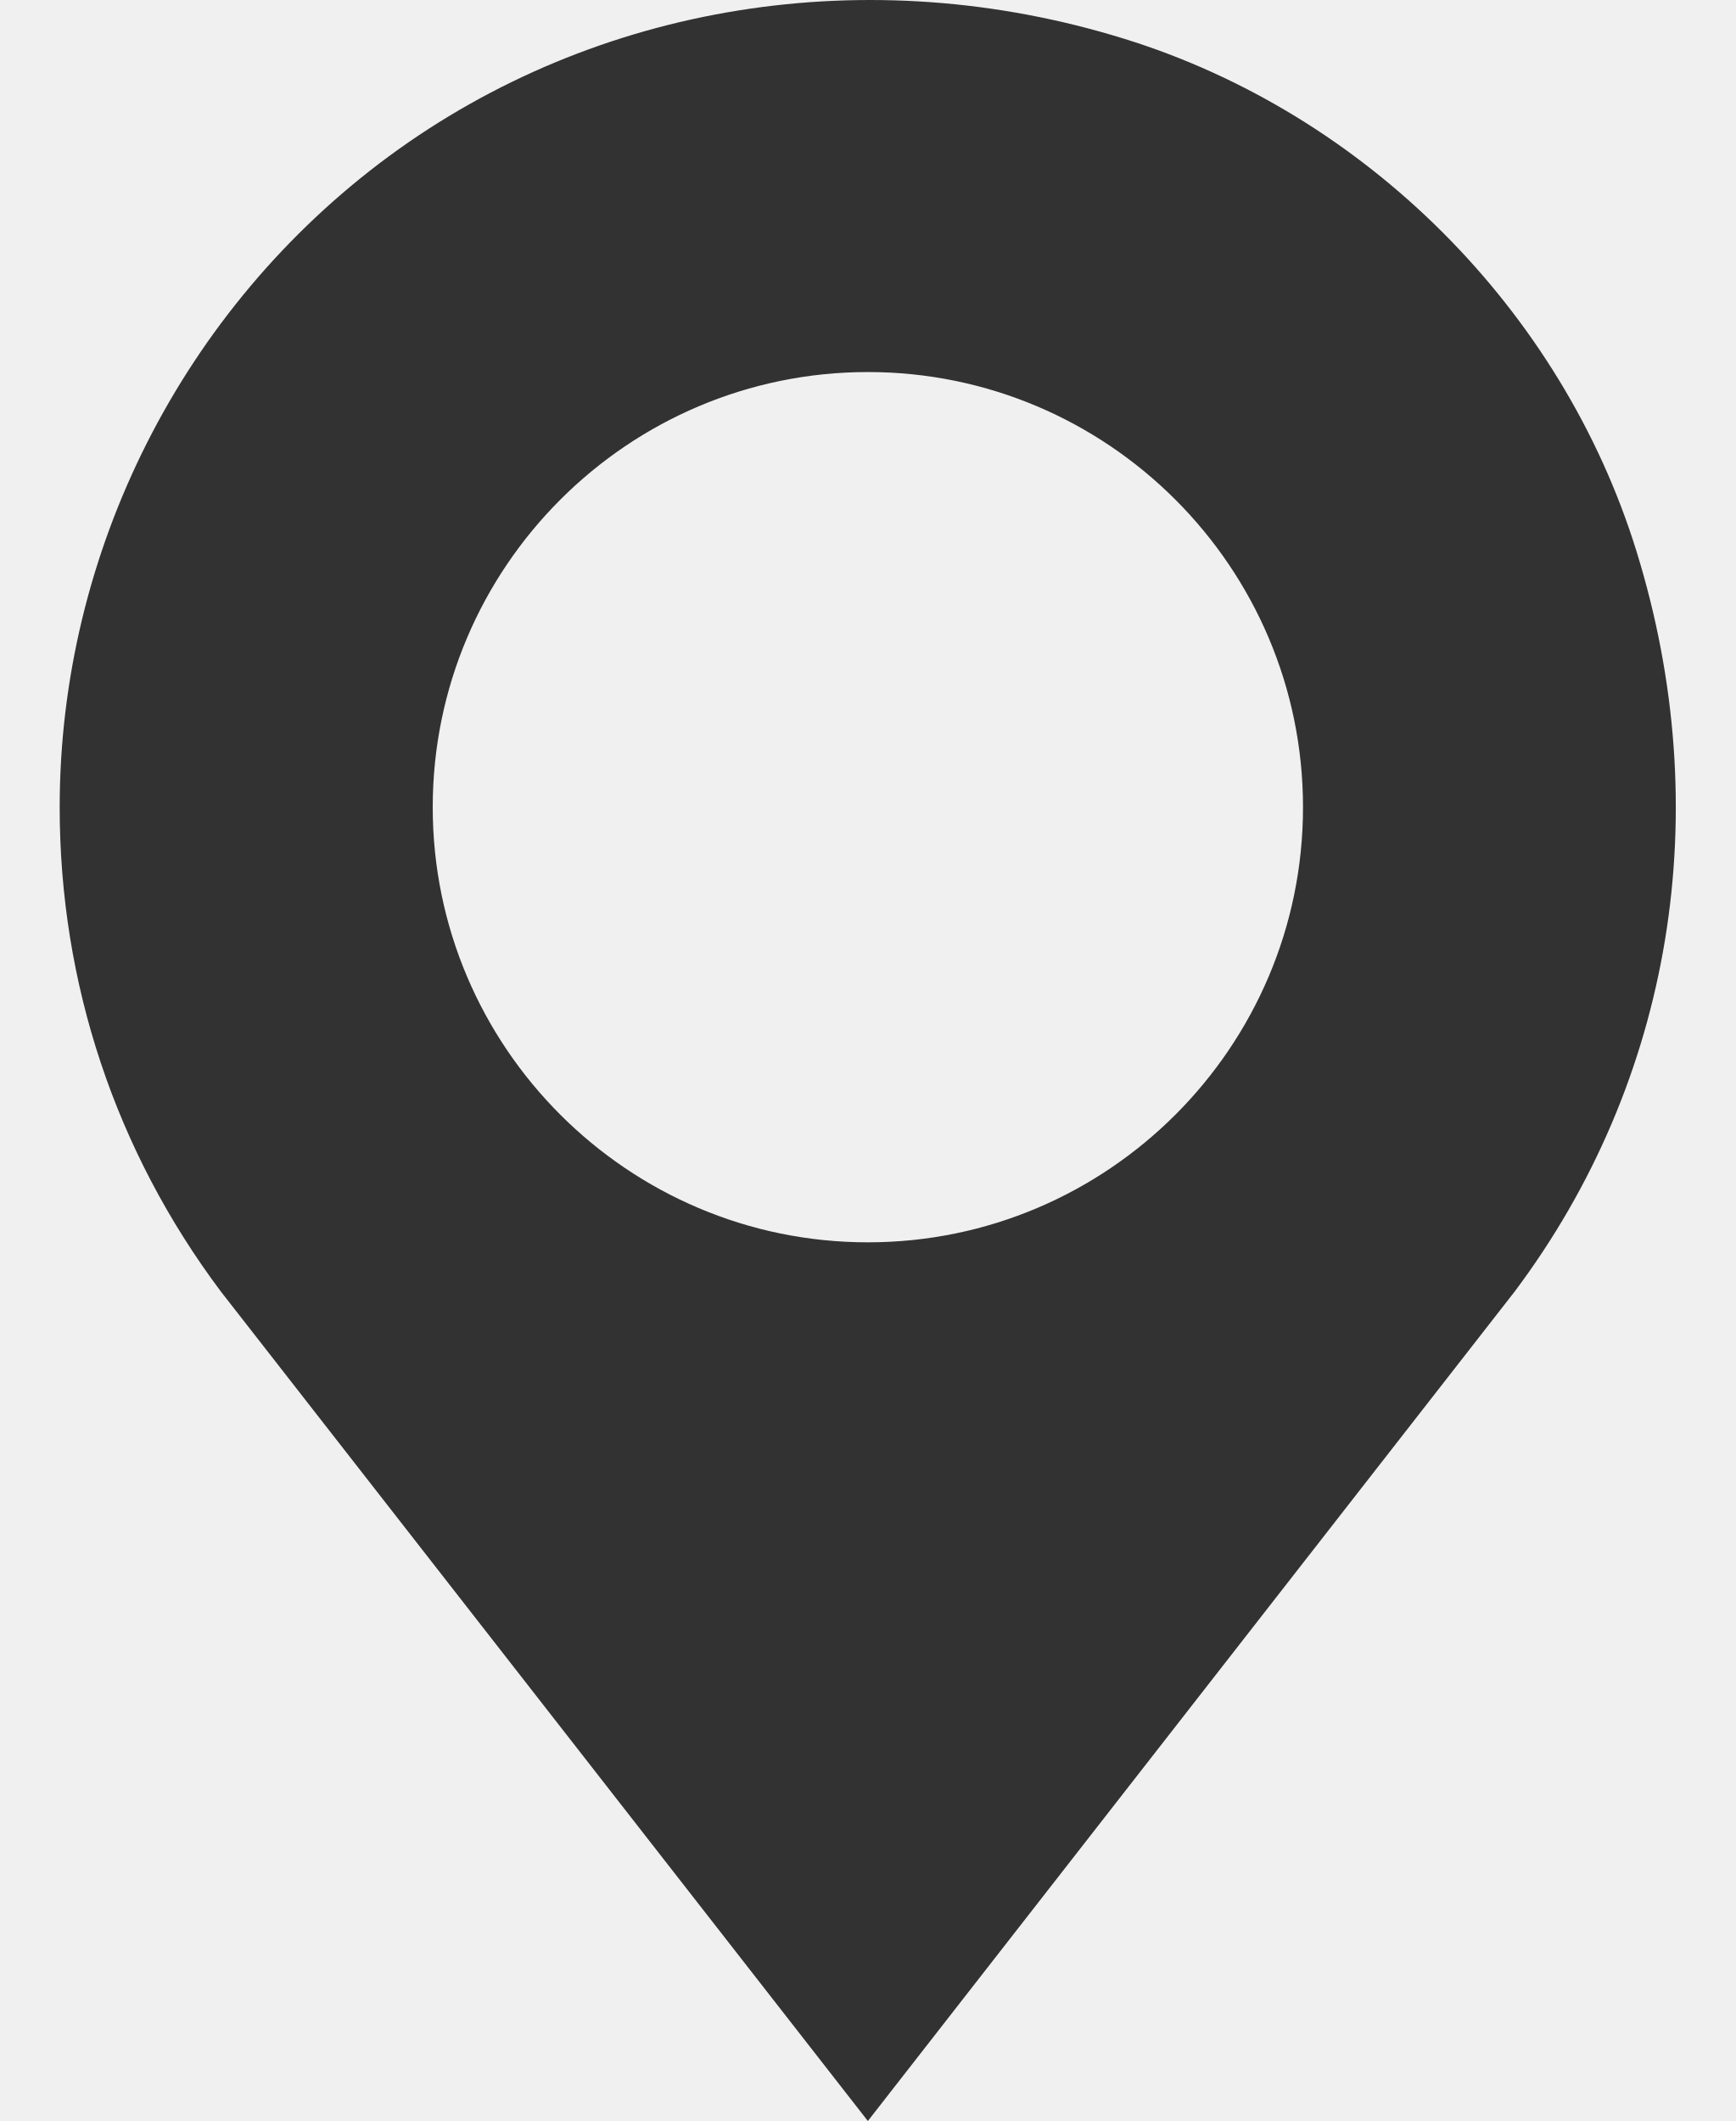
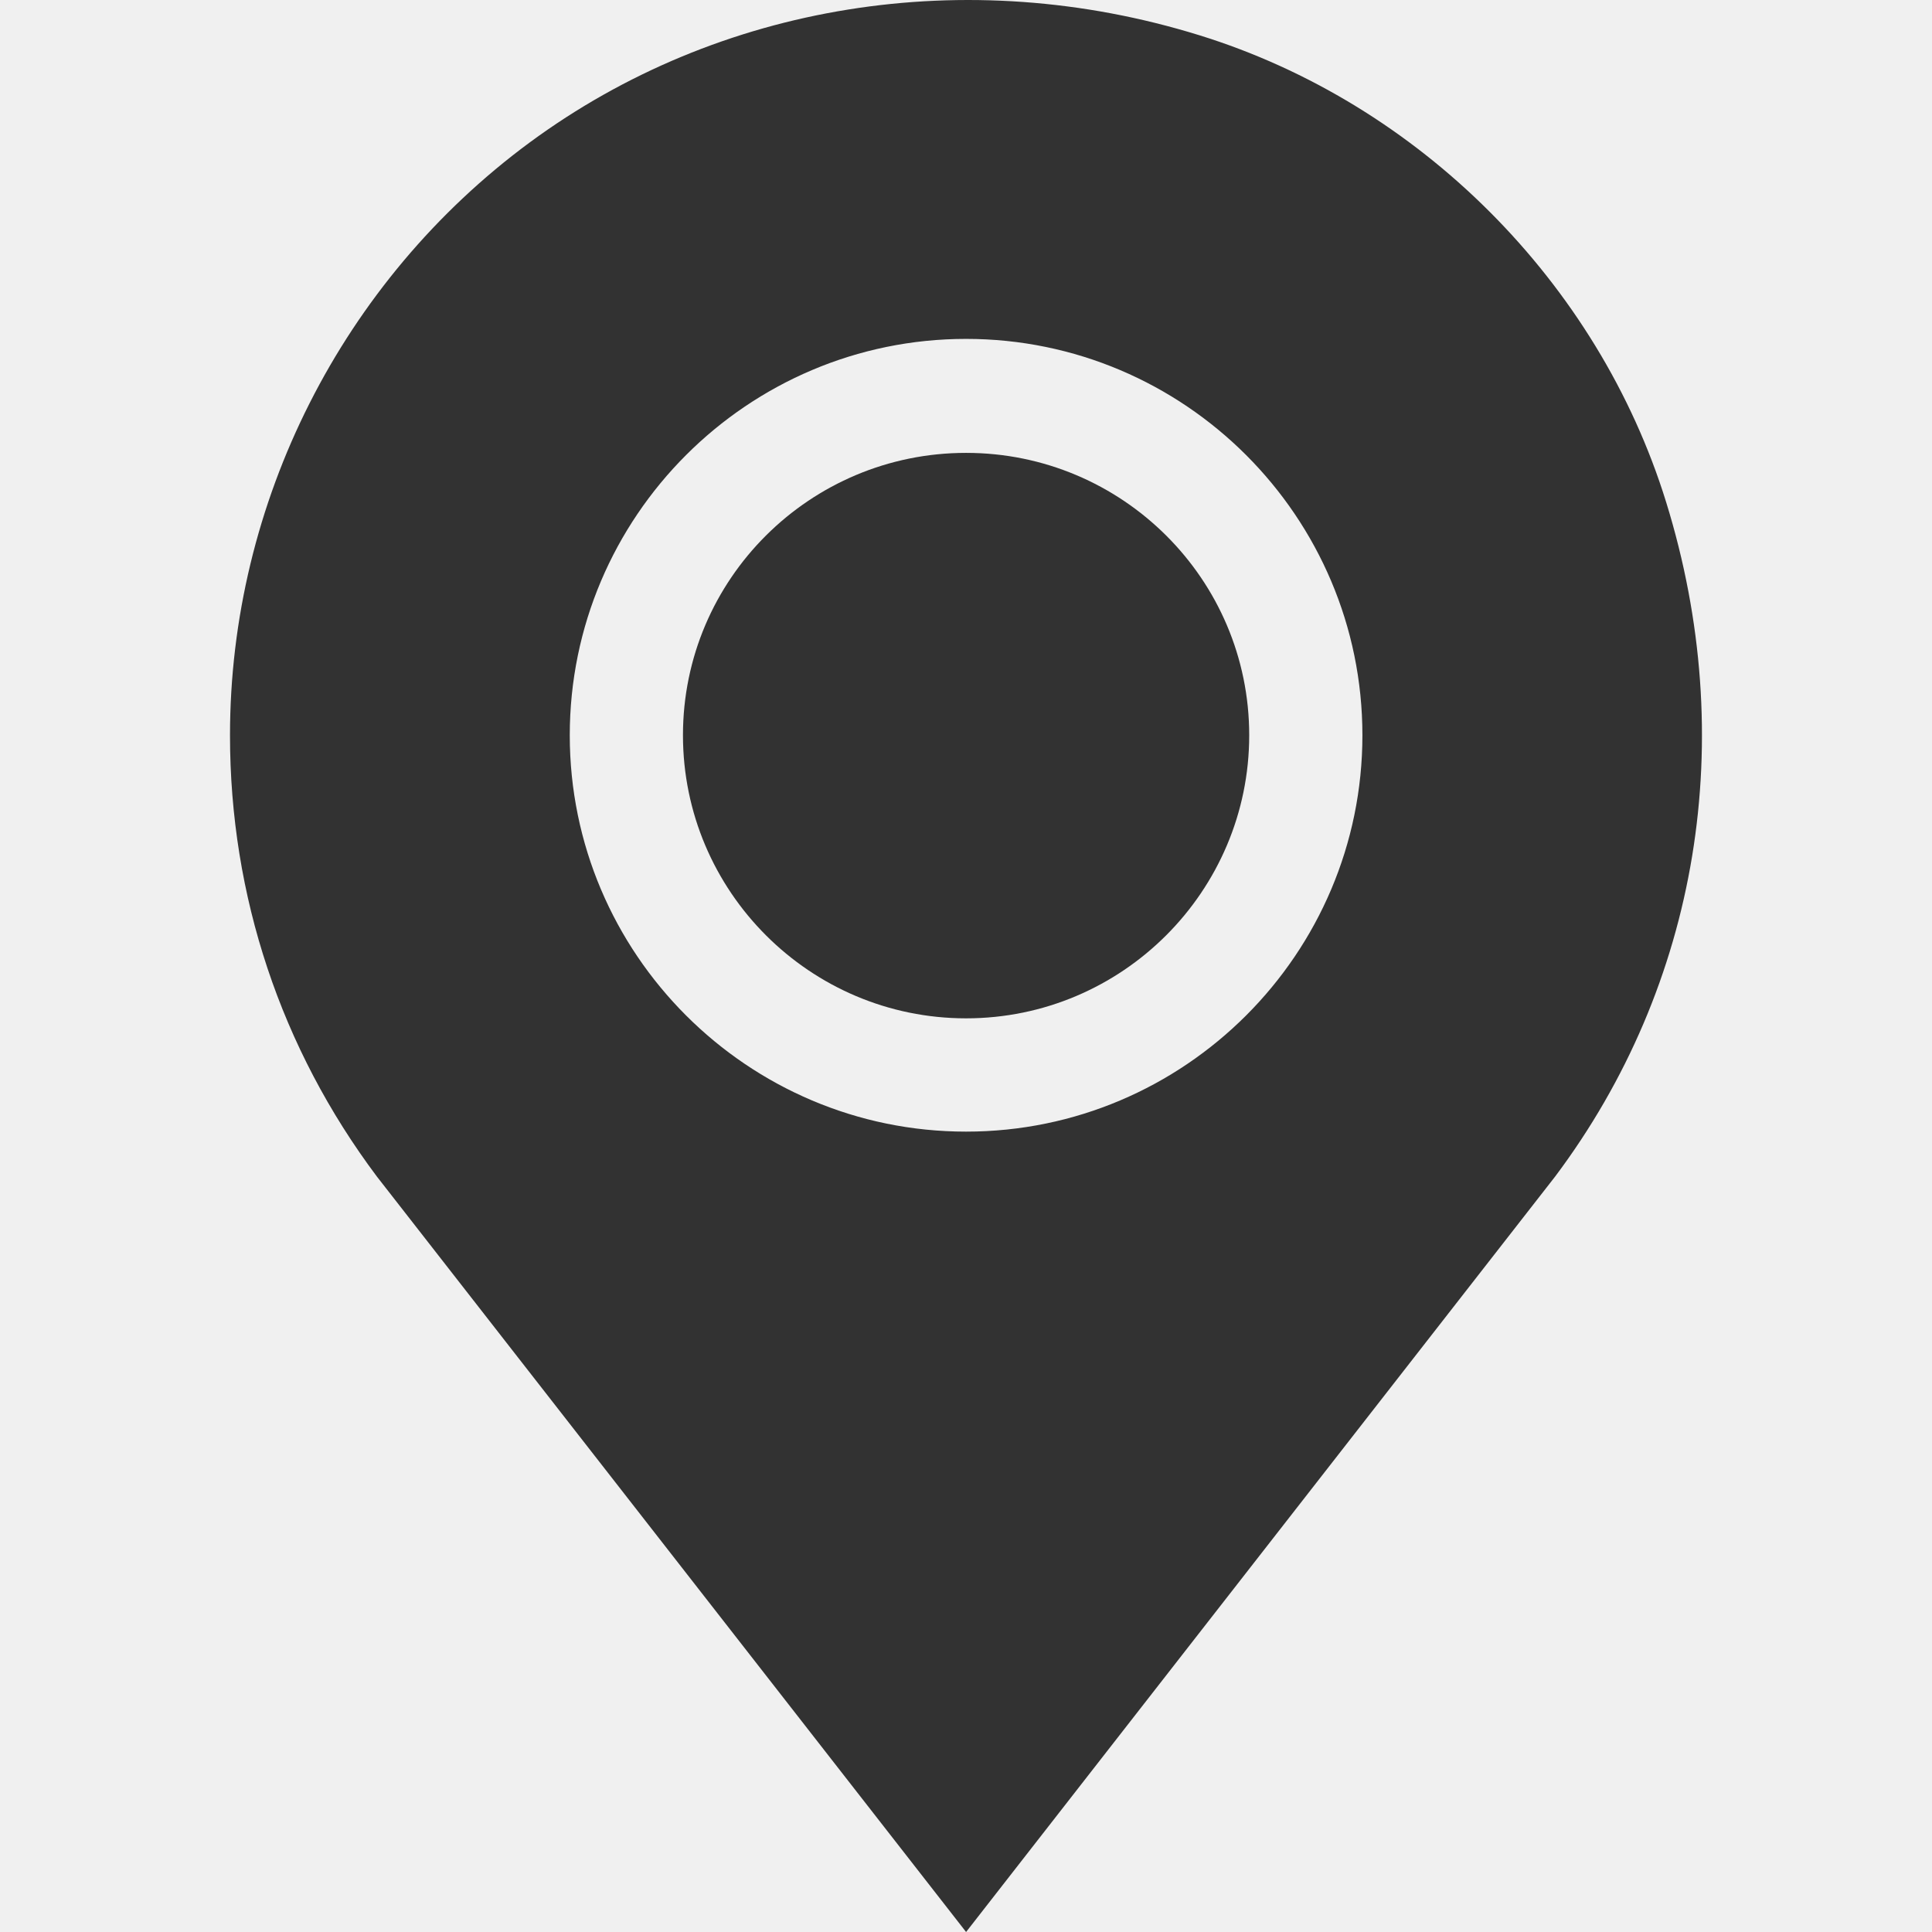
- <svg xmlns="http://www.w3.org/2000/svg" width="18" height="22" viewBox="0 0 18 22" fill="none">
-   <path d="M16.973 5.719C16.198 3.214 14.161 1.176 11.656 0.401C9.005 -0.42 6.185 0.036 4.032 1.622C1.895 3.198 0.619 5.721 0.619 8.373C0.619 10.202 1.198 11.939 2.292 13.398L9.001 22L15.709 13.397C17.347 11.213 17.808 8.415 16.973 5.719ZM9.001 12.886C6.513 12.886 4.488 10.861 4.488 8.373C4.488 5.884 6.513 3.859 9.001 3.859C11.489 3.859 13.514 5.884 13.514 8.373C13.514 10.861 11.489 12.886 9.001 12.886Z" fill="#323232" />
+ <svg xmlns="http://www.w3.org/2000/svg" width="22" height="22" viewBox="0 0 22 22" fill="none">
+   <g clip-path="url(#clip0_204_143)">
+     <path d="M18.973 5.719C18.198 3.214 16.16 1.176 13.656 0.401C11.005 -0.42 8.185 0.036 6.032 1.622C3.895 3.198 2.619 5.721 2.619 8.373C2.619 10.202 3.198 11.939 4.292 13.398L11.001 22L17.709 13.397C19.347 11.213 19.808 8.415 18.973 5.719ZM11.001 12.886C8.513 12.886 6.488 10.861 6.488 8.373C6.488 5.884 8.513 3.859 11.001 3.859C13.489 3.859 15.514 5.884 15.514 8.373C15.514 10.861 13.489 12.886 11.001 12.886Z" fill="#323232" />
+     <path d="M11.001 5.157C9.223 5.157 7.777 6.595 7.777 8.372C7.777 10.15 9.223 11.596 11.001 11.596C12.778 11.596 14.225 10.15 14.225 8.372C14.225 6.595 12.778 5.157 11.001 5.157Z" fill="#323232" />
+   </g>
+   <defs>
+     <clipPath id="clip0_204_143">
+       <rect width="22" height="22" fill="white" />
+     </clipPath>
+   </defs>
</svg>
